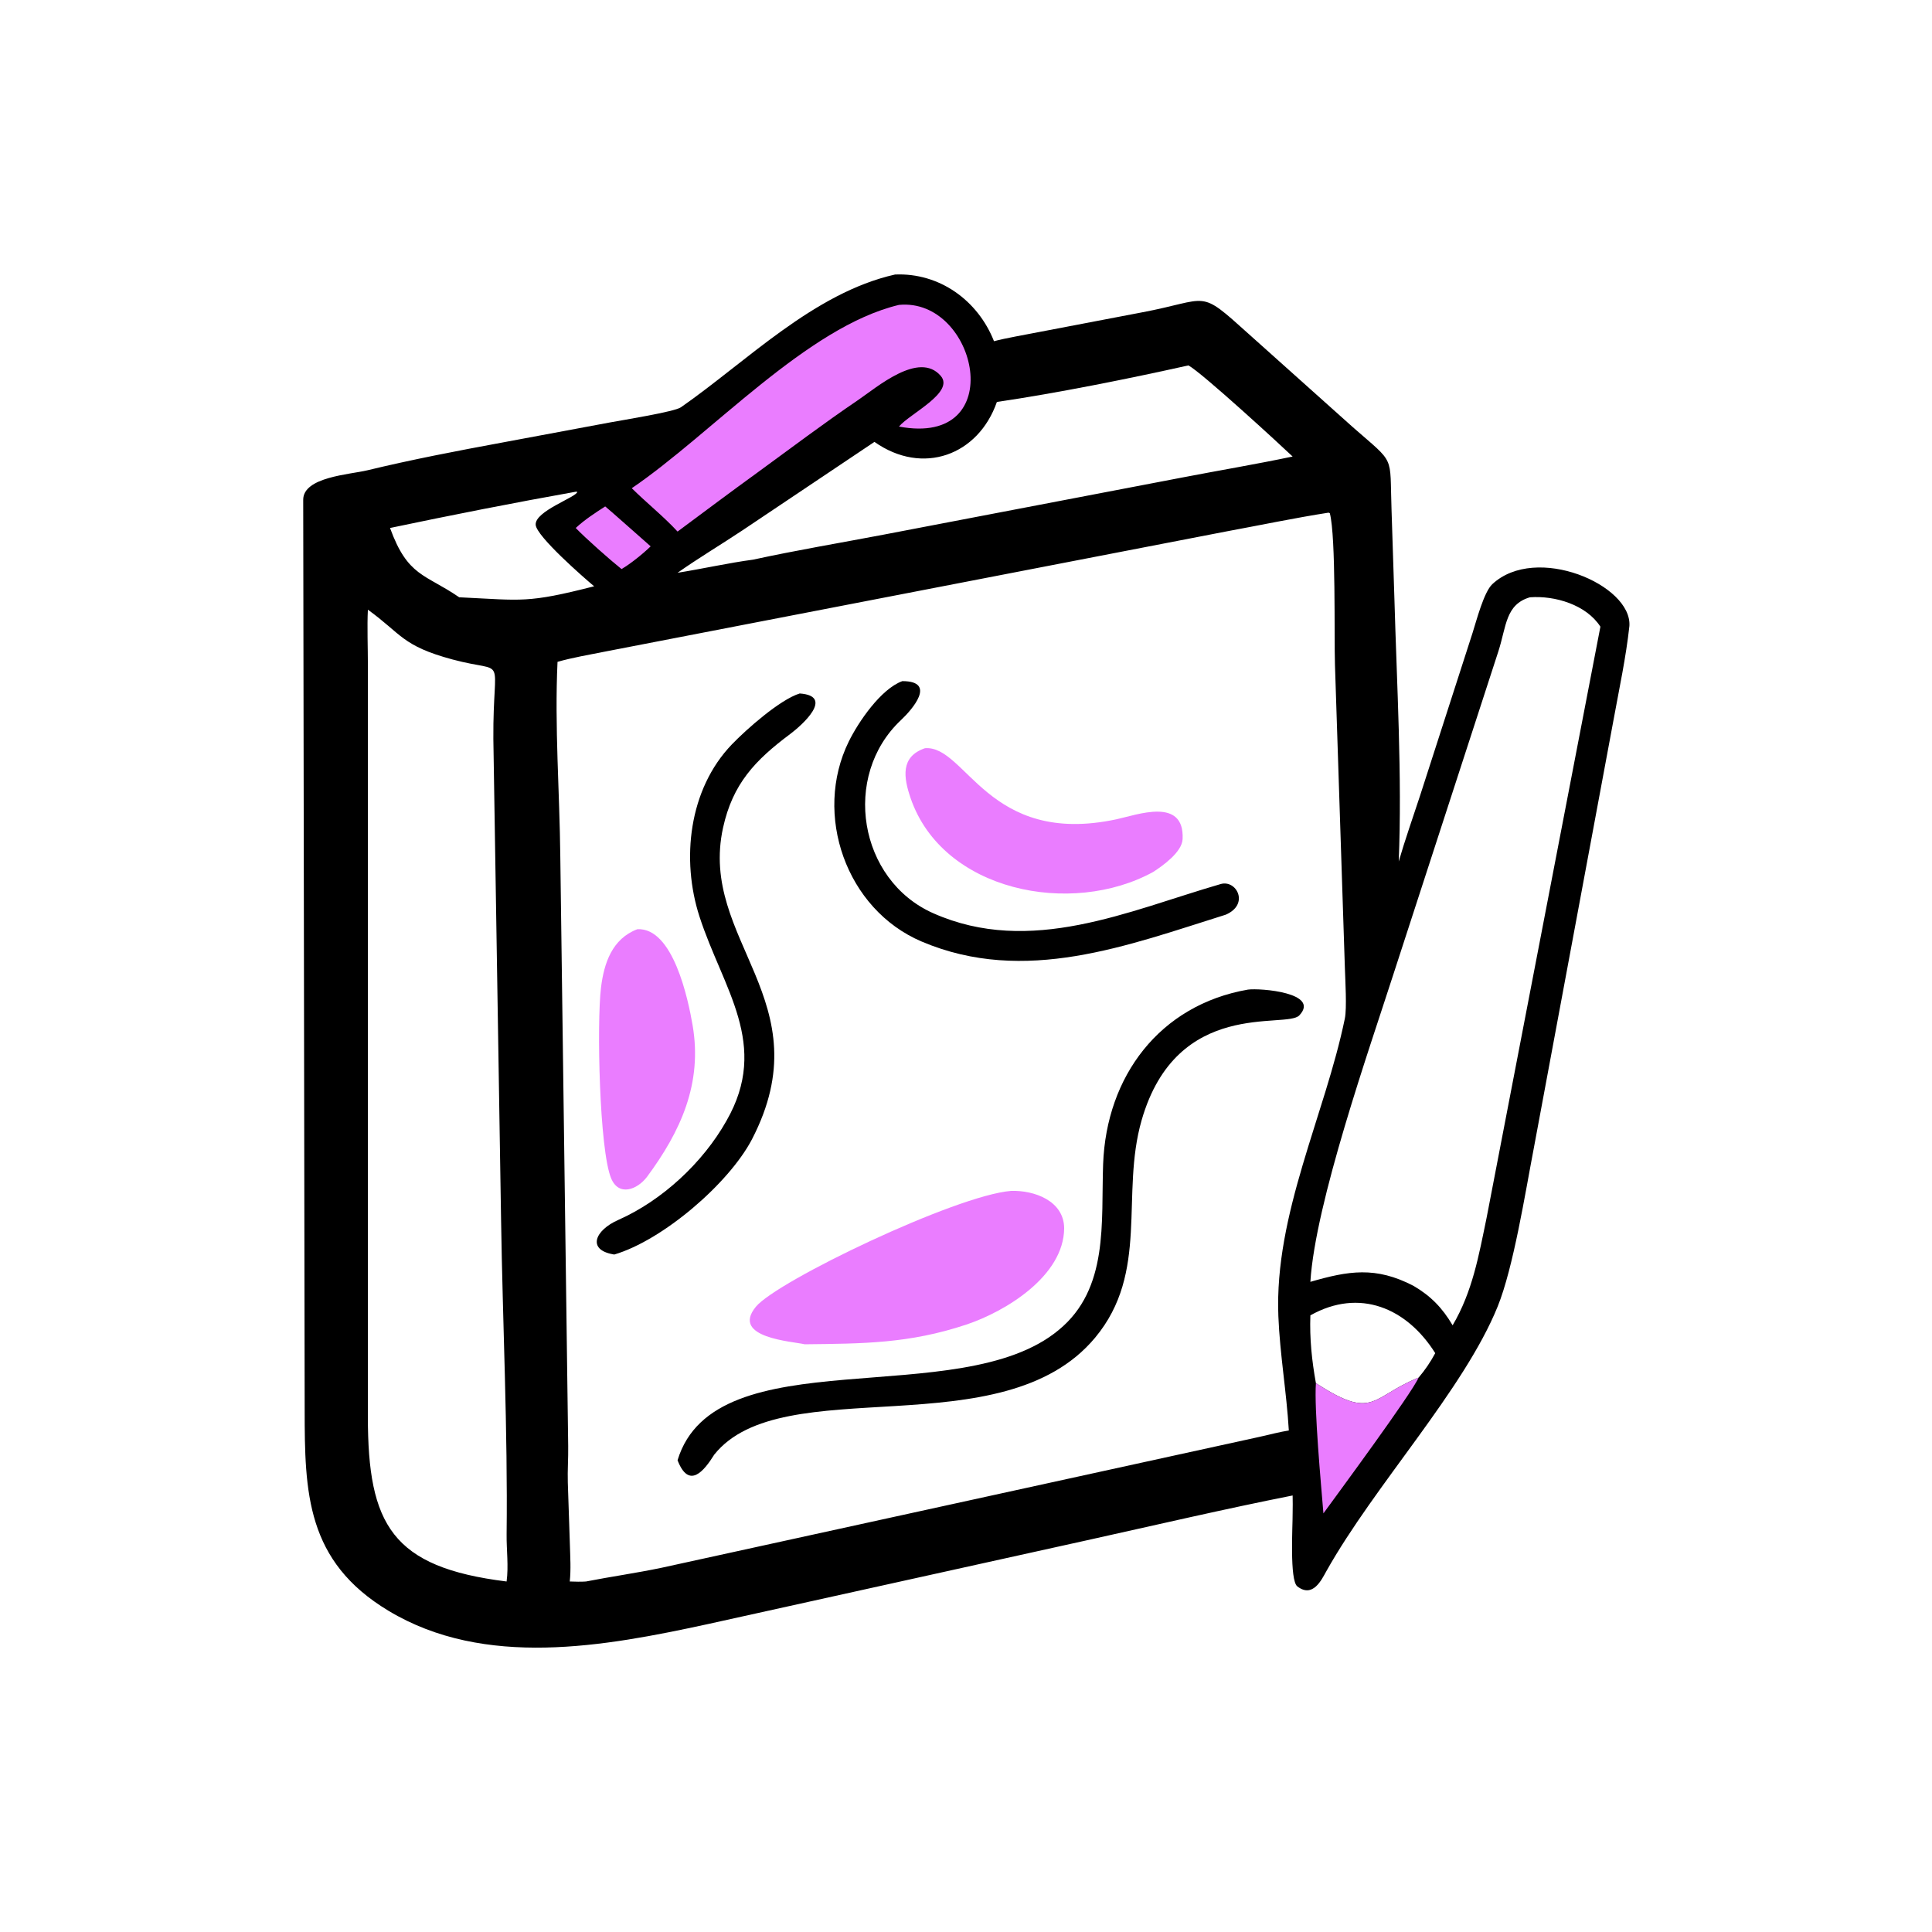
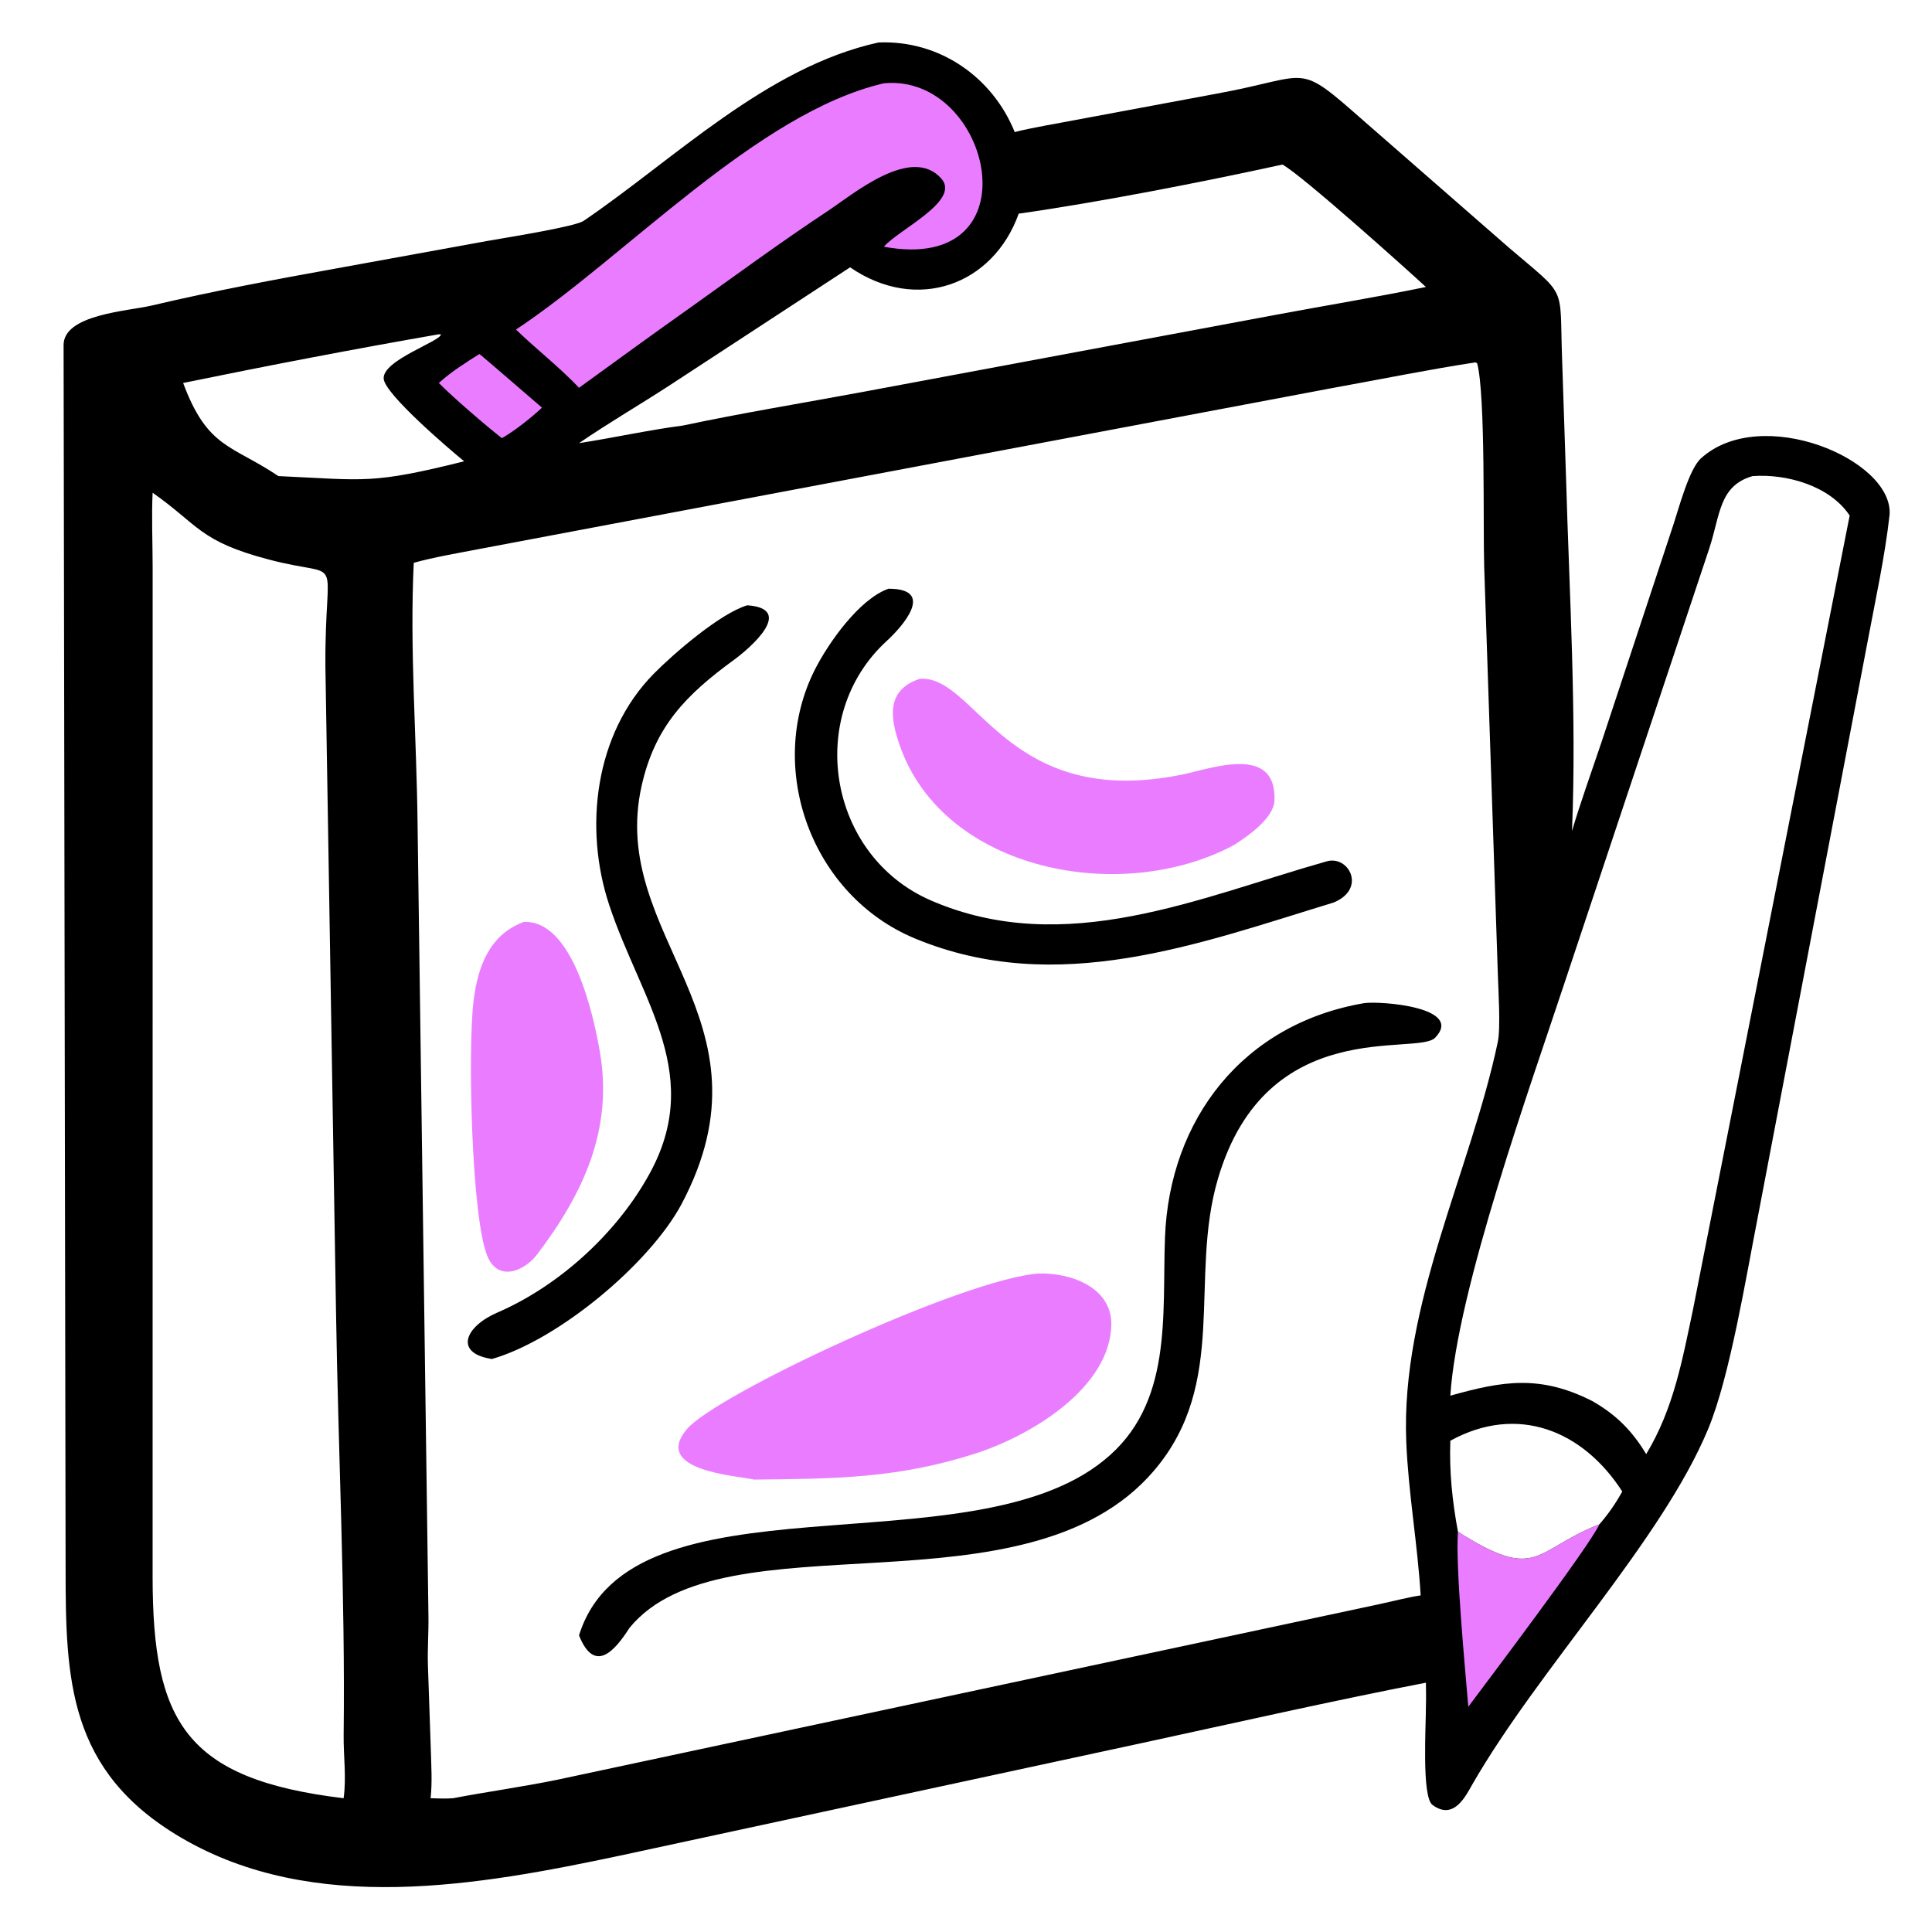
- <svg xmlns="http://www.w3.org/2000/svg" width="1024" height="1024" viewBox="0 0 1024 1024">
-   <path transform="scale(2 2)" d="M237.195 72.75C248.958 72.243 259.155 79.605 263.418 90.422C266.486 89.597 271.911 88.681 275.137 88.034L302.461 82.814C320.876 79.371 317.345 76.277 330.968 88.55L358.485 113.178C369.924 123.214 368.244 120.23 368.771 135.091L369.531 158.618C370.158 181.184 371.608 205.784 370.676 228.311C372.232 222.923 374.551 216.263 376.331 210.858L390.235 167.746C391.263 164.548 393.226 156.905 395.491 154.798C407.051 144.041 432.509 154.994 431.809 165.885C430.909 174.18 429.115 182.497 427.615 190.718L406.445 304.442C404.201 316.135 401.092 335.859 396.898 346.239C387.931 368.352 364.33 393.491 351.483 416.408C350.233 418.638 347.931 423.578 343.813 420.418C341.706 418.802 342.594 404.31 342.561 401.061C342.617 399.488 342.578 397.893 342.561 396.317C324.799 399.832 305.838 404.248 288.105 408.177L187.539 430.411C160.182 436.348 128.453 442.204 102.988 426.894C81.15 413.764 80.742 395.631 80.74 373.504L80.354 132.48C80.297 126.4 92.698 125.76 97.358 124.634C109.169 121.783 121.062 119.499 133.007 117.294L161.771 111.928C164.993 111.326 178.73 109.131 180.441 107.941C197.818 95.853 215.606 77.611 237.195 72.75ZM147.75 175.397C146.949 192.527 148.311 209.911 148.486 227.052L150.578 383.25C150.627 386.458 150.376 389.669 150.477 392.902L151.029 409.412C151.115 412.671 151.331 415.87 150.994 419.11C152.417 419.145 153.885 419.222 155.298 419.11C161.944 417.812 168.556 416.888 175.294 415.481L333.771 380.786C336.013 380.281 339.358 379.422 341.553 379.092C340.956 368.946 339.184 358.914 338.779 348.803C337.693 321.705 351.148 295.426 356.397 269.928C356.968 267.153 356.497 259.619 356.41 256.607L353.78 176.249C353.535 168.617 354.068 142.308 352.419 136.009L352.085 135.859C343.249 137.232 333.801 139.211 324.952 140.843L160.532 172.64C156.58 173.426 151.527 174.301 147.75 175.397ZM134.251 419.11C134.811 415.059 134.21 410.721 134.258 406.632C134.578 379.08 133.215 350.802 132.788 323.146L130.745 195.856C130.597 172.478 134.874 178.793 119.91 174.765C106.478 171.149 106.413 167.998 97.493 161.571C97.266 165.985 97.496 171.718 97.494 176.293L97.488 375.538C97.521 404.023 103.795 415.349 134.251 419.11ZM347.262 339.699C357.351 336.784 364.546 335.547 374.584 340.758C379.173 343.444 382.246 346.607 384.96 351.224C390.231 342.294 391.889 332.743 393.958 322.758L424.123 166.077C420.369 160.251 412.067 157.798 405.446 158.29C398.956 160.183 399.217 166.002 397.095 172.575L369.361 257.901C362.851 278.12 348.564 318.765 347.262 339.699ZM264.186 106.518C259.268 120.63 244.556 126.139 231.737 117.105L196.817 140.509C191.01 144.374 185.307 147.757 179.56 151.792C185.928 150.786 193.371 149.124 199.56 148.318C210.961 145.834 222.584 143.893 234.056 141.708L313.379 126.531C323.122 124.652 332.842 123.034 342.561 120.985C339.309 117.886 318.473 98.718 314.941 96.835C299.439 100.301 279.833 104.237 264.186 106.518ZM347.262 348.582C347.047 354.743 347.637 360.488 348.73 366.552C364.045 376.505 363.261 370.322 375.614 365.212L375.946 365.078C377.671 363.047 379.092 360.948 380.353 358.6C372.814 346.607 360.278 341.277 347.262 348.582ZM157.452 155.373C154.729 153.091 142.197 142.17 141.962 139.086C141.683 135.425 152.948 131.713 152.978 130.333L152.575 130.316C136.708 133.132 119.186 136.591 103.363 139.922C108.067 152.869 112.636 152.058 121.698 158.29L122.188 158.311C138.452 159.087 139.721 159.905 157.452 155.373Z" />
-   <path fill="#EA7DFF" transform="scale(2 2)" d="M267.941 315.599C274.07 315.394 281.978 318.224 282.014 325.522C281.913 338.146 266.531 347.545 256.096 351.026C240.921 356.087 228.644 356.073 213.256 356.25C210.132 355.485 193.544 354.574 200.301 346.316C205.889 339.486 253.309 316.768 267.941 315.599Z" />
-   <path transform="scale(2 2)" d="M330.731 262.251C334.026 261.82 349.947 263.089 344.343 269.078C340.897 272.76 311.864 264.339 302.53 296.917C296.893 316.59 304.673 337.145 290.219 354.494C265.587 384.058 207.314 362.902 189.281 385.495C186.584 389.815 182.593 394.808 179.56 386.982C189.494 354.18 254.31 374.346 280.564 352.47C293.915 341.505 291.775 323.912 292.339 308.495C293.19 285.23 307.307 266.324 330.731 262.251Z" />
-   <path transform="scale(2 2)" d="M211.941 183.777C221.247 184.447 212.494 192.214 209.388 194.536C200.099 201.478 194.183 207.704 191.62 219.34C185.037 249.234 218.234 265.334 199.266 301.953C193.121 313.679 175.609 328.692 162.785 332.465L162.448 332.402C155.543 331.167 157.665 326.036 163.822 323.309C175.489 318.142 186.265 308.121 192.502 297.052C204.144 276.793 191.583 262.063 185.374 242.913C180.488 227.845 182.478 209.196 193.971 197.254C197.771 193.306 206.72 185.373 211.941 183.777Z" />
-   <path fill="#EA7DFF" transform="scale(2 2)" d="M245.129 198.283C256.016 197.408 261.773 224.387 295.838 217.127C301.314 215.96 313.925 211.132 313.404 222.37C313.245 225.802 308.209 229.391 305.634 231.06C283.974 242.984 249.782 236.276 241.302 211.466C239.462 206.079 238.572 200.515 245.129 198.283Z" />
-   <path fill="#EA7DFF" transform="scale(2 2)" d="M168.908 246.25C178.369 245.76 182.358 264.726 183.556 271.752C186.182 287.15 180.399 299.813 171.457 311.887C168.876 315.282 163.972 317.158 161.949 312.246C158.828 304.664 158.133 271.176 159.266 261.785C160.059 255.208 162.237 248.778 168.908 246.25Z" />
-   <path transform="scale(2 2)" d="M239.121 180.508C248.355 180.503 241.707 188.068 238.756 190.842C222.993 205.654 227.55 233.238 247.3 242.008C273.113 253.47 299.119 241.342 323.405 234.309C327.648 232.977 331.231 239.663 324.825 242.404C298.876 250.521 271.591 261.129 244.255 249.522C224.218 241.014 215.443 215.818 224.935 196.508C227.486 191.319 233.451 182.558 239.121 180.508Z" />
-   <path fill="#EA7DFF" transform="scale(2 2)" d="M238.238 80.8C259.009 78.79 267.718 118.611 238.238 113.042C241.057 109.651 253.071 103.991 249.304 99.611C243.551 92.923 232.364 102.654 227.386 106.03C218.225 112.243 209.458 118.863 200.625 125.308C193.569 130.407 186.56 135.679 179.56 140.866C175.792 136.792 171.393 133.31 167.427 129.382C188.513 115.058 213.874 86.6 238.238 80.8Z" />
-   <path fill="#EA7DFF" transform="scale(2 2)" d="M375.946 365.078C374.143 369.26 354.242 396.223 350.721 401.061C350.088 393.31 348.235 373.371 348.73 366.552C364.045 376.505 363.261 370.322 375.614 365.212L375.946 365.078Z" />
-   <path fill="#EA7DFF" transform="scale(2 2)" d="M160.384 134.208C160.63 134.32 171.295 143.812 172.426 144.785C170.613 146.577 166.922 149.569 164.705 150.804C161.661 148.369 155.196 142.658 152.575 139.922C155.015 137.665 157.608 136.005 160.384 134.208Z" />
+ <svg xmlns="http://www.w3.org/2000/svg" width="100%" height="100%" viewBox="0 0 4267 4267" version="1.1" xml:space="preserve" style="fill-rule:evenodd;clip-rule:evenodd;stroke-linejoin:round;stroke-miterlimit:2;">
+   <path d="M1940.186,93.823c134.979,-5.682 251.989,76.748 300.907,197.849c35.205,-9.241 97.456,-19.489 134.474,-26.732l313.54,-58.452c211.31,-38.537 170.793,-73.186 327.115,64.227l315.755,275.723c131.261,112.36 111.984,78.952 118.031,245.331l8.721,263.401c7.195,252.642 23.833,528.056 13.139,780.262c17.855,-60.322 44.465,-134.886 64.891,-195.399l159.547,-482.669c11.796,-35.804 34.321,-121.373 60.312,-144.962c132.65,-120.432 424.778,2.194 416.746,124.127c-10.327,92.868 -30.913,185.983 -48.126,278.023l-242.924,1273.22c-25.75,130.911 -61.425,351.735 -109.551,467.947c-102.896,247.57 -373.715,529.019 -521.133,785.591c-14.344,24.966 -40.759,80.273 -88.013,44.895c-24.178,-18.092 -13.988,-180.34 -14.367,-216.715c0.643,-17.611 0.195,-35.468 0,-53.112c-203.817,39.353 -421.393,88.793 -624.878,132.781l-1153.986,248.925c-313.919,66.469 -678.007,132.031 -970.215,-39.375c-250.59,-147 -255.275,-350.011 -255.29,-597.738l-4.428,-2698.432c-0.658,-68.07 141.643,-75.235 195.118,-87.841c135.527,-31.919 271.998,-57.49 409.066,-82.176l330.064,-60.076c36.972,-6.74 194.603,-31.314 214.237,-44.637c199.4,-135.33 403.515,-339.567 651.247,-393.984Zm-1026.373,1149.201c-9.191,191.782 6.437,386.408 8.446,578.314l24.006,1748.746c0.562,35.916 -2.318,71.865 -1.159,108.061l6.334,184.841c0.987,36.487 3.465,72.302 -0.402,108.576c16.329,0.392 33.174,1.254 49.388,0c76.262,-14.532 152.134,-24.877 229.452,-40.629l1818.509,-388.435c25.727,-5.654 64.11,-15.271 89.298,-18.966c-6.851,-113.592 -27.184,-225.907 -31.831,-339.106c-12.462,-303.381 141.933,-597.593 202.165,-883.061c6.552,-31.068 1.147,-115.416 0.149,-149.138l-30.179,-899.664c-2.811,-85.446 3.305,-379.993 -15.617,-450.515l-3.833,-1.679c-101.392,15.372 -209.807,37.528 -311.349,55.799l-1886.705,355.99c-45.349,8.8 -103.332,18.596 -146.672,30.867Zm-154.9,2728.537c6.426,-45.354 -0.47,-93.921 0.08,-139.7c3.672,-308.464 -11.968,-625.056 -16.868,-934.684l-23.443,-1425.1c-1.698,-261.733 47.38,-191.032 -124.331,-236.128c-154.131,-40.484 -154.877,-75.761 -257.232,-147.716c-2.611,49.418 0.03,113.603 0.007,164.823l-0.07,2230.687c0.388,318.909 72.377,445.712 421.857,487.819Zm2444.282,-889.062c115.77,-32.635 198.332,-46.485 313.517,11.856c52.658,30.072 87.921,65.484 119.064,117.174c60.484,-99.978 79.51,-206.908 103.251,-318.697l346.141,-1754.153c-43.077,-65.226 -138.342,-92.689 -214.317,-87.181c-74.472,21.193 -71.477,86.341 -95.827,159.931l-318.245,955.284c-74.702,226.366 -238.644,681.415 -253.584,915.786Zm-953.29,-2610.624c-56.434,157.994 -225.252,219.671 -372.349,118.529l-400.704,262.024c-66.635,43.271 -132.076,81.146 -198.023,126.321c73.072,-11.263 158.48,-29.87 229.498,-38.894c130.825,-27.81 264.198,-49.541 395.838,-74.004l910.224,-169.917c111.8,-21.037 223.336,-39.151 334.861,-62.091c-37.316,-34.695 -276.408,-249.3 -316.937,-270.377c-177.884,38.805 -402.861,82.872 -582.409,108.409Zm953.29,2710.075c-2.467,68.977 4.303,133.296 16.845,201.187c175.738,111.431 166.742,42.208 308.491,-15.002l3.81,-1.5c19.794,-22.738 36.1,-46.238 50.57,-72.526c-86.509,-134.27 -230.359,-193.943 -379.716,-112.159Zm-2178.053,-2163.11c-31.246,-25.549 -175.05,-147.817 -177.746,-182.344c-3.201,-40.987 126.063,-82.546 126.408,-97.996l-4.624,-0.19c-182.072,31.527 -383.136,70.253 -564.703,107.546c53.978,144.951 106.407,135.871 210.392,205.643l5.623,0.235c186.628,8.688 201.19,17.846 404.651,-32.893Z" style="fill-rule:nonzero;" />
+   <path d="M2292.993,2812.684c70.33,-2.295 161.073,29.389 161.486,111.095c-1.159,141.334 -177.666,246.563 -297.407,285.535c-174.132,56.661 -315.009,56.505 -491.585,58.486c-35.848,-8.565 -226.193,-18.764 -148.657,-111.218c64.122,-76.467 608.262,-330.81 776.163,-343.898Z" style="fill:#ea7dff;fill-rule:nonzero;" />
+   <path d="M3013.503,2215.416c37.81,-4.825 220.502,9.382 156.196,76.433c-39.543,41.223 -372.694,-53.056 -479.8,311.677c-64.684,220.253 24.591,450.381 -141.268,644.615c-282.65,330.99 -951.327,94.133 -1158.254,347.078c-30.948,48.365 -76.744,104.266 -111.548,16.648c113.992,-367.241 857.75,-141.469 1159.012,-386.386c153.202,-122.761 128.645,-319.727 135.117,-492.331c9.765,-260.468 171.756,-472.134 440.545,-517.734Z" style="fill-rule:nonzero;" />
+   <path d="M1650.398,1336.845c106.786,7.501 6.346,94.458 -29.295,120.455c-106.59,77.721 -174.476,147.425 -203.886,277.698c-75.539,334.684 305.393,514.935 87.737,924.91c-70.513,131.281 -271.462,299.362 -418.616,341.603l-3.867,-0.705c-79.234,-13.827 -54.884,-71.272 15.767,-101.802c133.878,-57.848 257.531,-170.04 329.1,-293.965c133.591,-226.814 -10.545,-391.726 -81.793,-606.124c-56.066,-168.697 -33.231,-377.485 98.65,-511.184c43.605,-44.201 146.294,-133.016 206.204,-150.884Z" style="fill-rule:nonzero;" />
+   <path d="M2031.228,1499.249c124.927,-9.796 190.988,292.252 581.881,210.972c62.837,-13.065 207.547,-67.118 201.568,58.699c-1.825,38.424 -59.612,78.605 -89.16,97.291c-248.547,133.498 -640.897,58.397 -738.204,-219.369c-21.114,-60.311 -31.327,-122.604 43.914,-147.593Z" style="fill:#ea7dff;fill-rule:nonzero;" />
+   <path d="M1156.599,2036.273c108.564,-5.486 154.338,206.852 168.084,285.513c30.133,172.391 -36.226,314.162 -138.835,449.339c-29.617,38.009 -85.89,59.013 -109.103,4.019c-35.813,-84.886 -43.788,-459.807 -30.787,-564.946c9.1,-73.634 34.092,-145.622 110.641,-173.925Z" style="fill:#ea7dff;fill-rule:nonzero;" />
+   <path d="M1962.286,1300.246c105.959,-0.056 29.674,84.639 -4.188,115.696c-180.879,165.831 -128.588,474.653 98.042,572.839c296.202,128.325 594.618,-7.456 873.298,-86.196c48.688,-14.913 89.803,59.942 16.294,90.629c-297.762,90.875 -610.855,209.639 -924.534,79.691c-229.923,-95.253 -330.615,-377.34 -221.695,-593.529c29.272,-58.094 97.72,-156.18 162.783,-179.131Z" style="fill-rule:nonzero;" />
+   <path d="M1952.154,183.943c238.345,-22.497 338.28,423.323 0,360.974c32.348,-37.965 170.207,-101.332 126.981,-150.365c-66.015,-74.879 -194.385,34.064 -251.507,71.861c-105.122,69.559 -205.722,143.674 -307.08,215.831c-80.967,57.087 -161.395,116.111 -241.719,174.183c-43.237,-45.611 -93.716,-84.595 -139.225,-128.571c241.96,-160.367 532.975,-478.975 812.55,-543.912Z" style="fill:#ea7dff;fill-rule:nonzero;" />
+   <path d="M3532.341,3366.636c-20.689,46.82 -249.051,348.69 -289.455,402.855c-7.264,-86.778 -28.527,-310.009 -22.847,-386.352c175.738,111.431 166.742,42.208 308.491,-15.002l3.81,-1.5Z" style="fill:#ea7dff;fill-rule:nonzero;" />
+   <path d="M1058.786,781.885c2.823,1.254 125.203,107.523 138.181,118.417c-20.804,20.063 -63.158,53.56 -88.598,67.387c-34.93,-27.262 -109.115,-91.2 -139.191,-121.832c27.999,-25.269 57.753,-43.854 89.608,-63.972Z" style="fill:#ea7dff;fill-rule:nonzero;" />
</svg>
